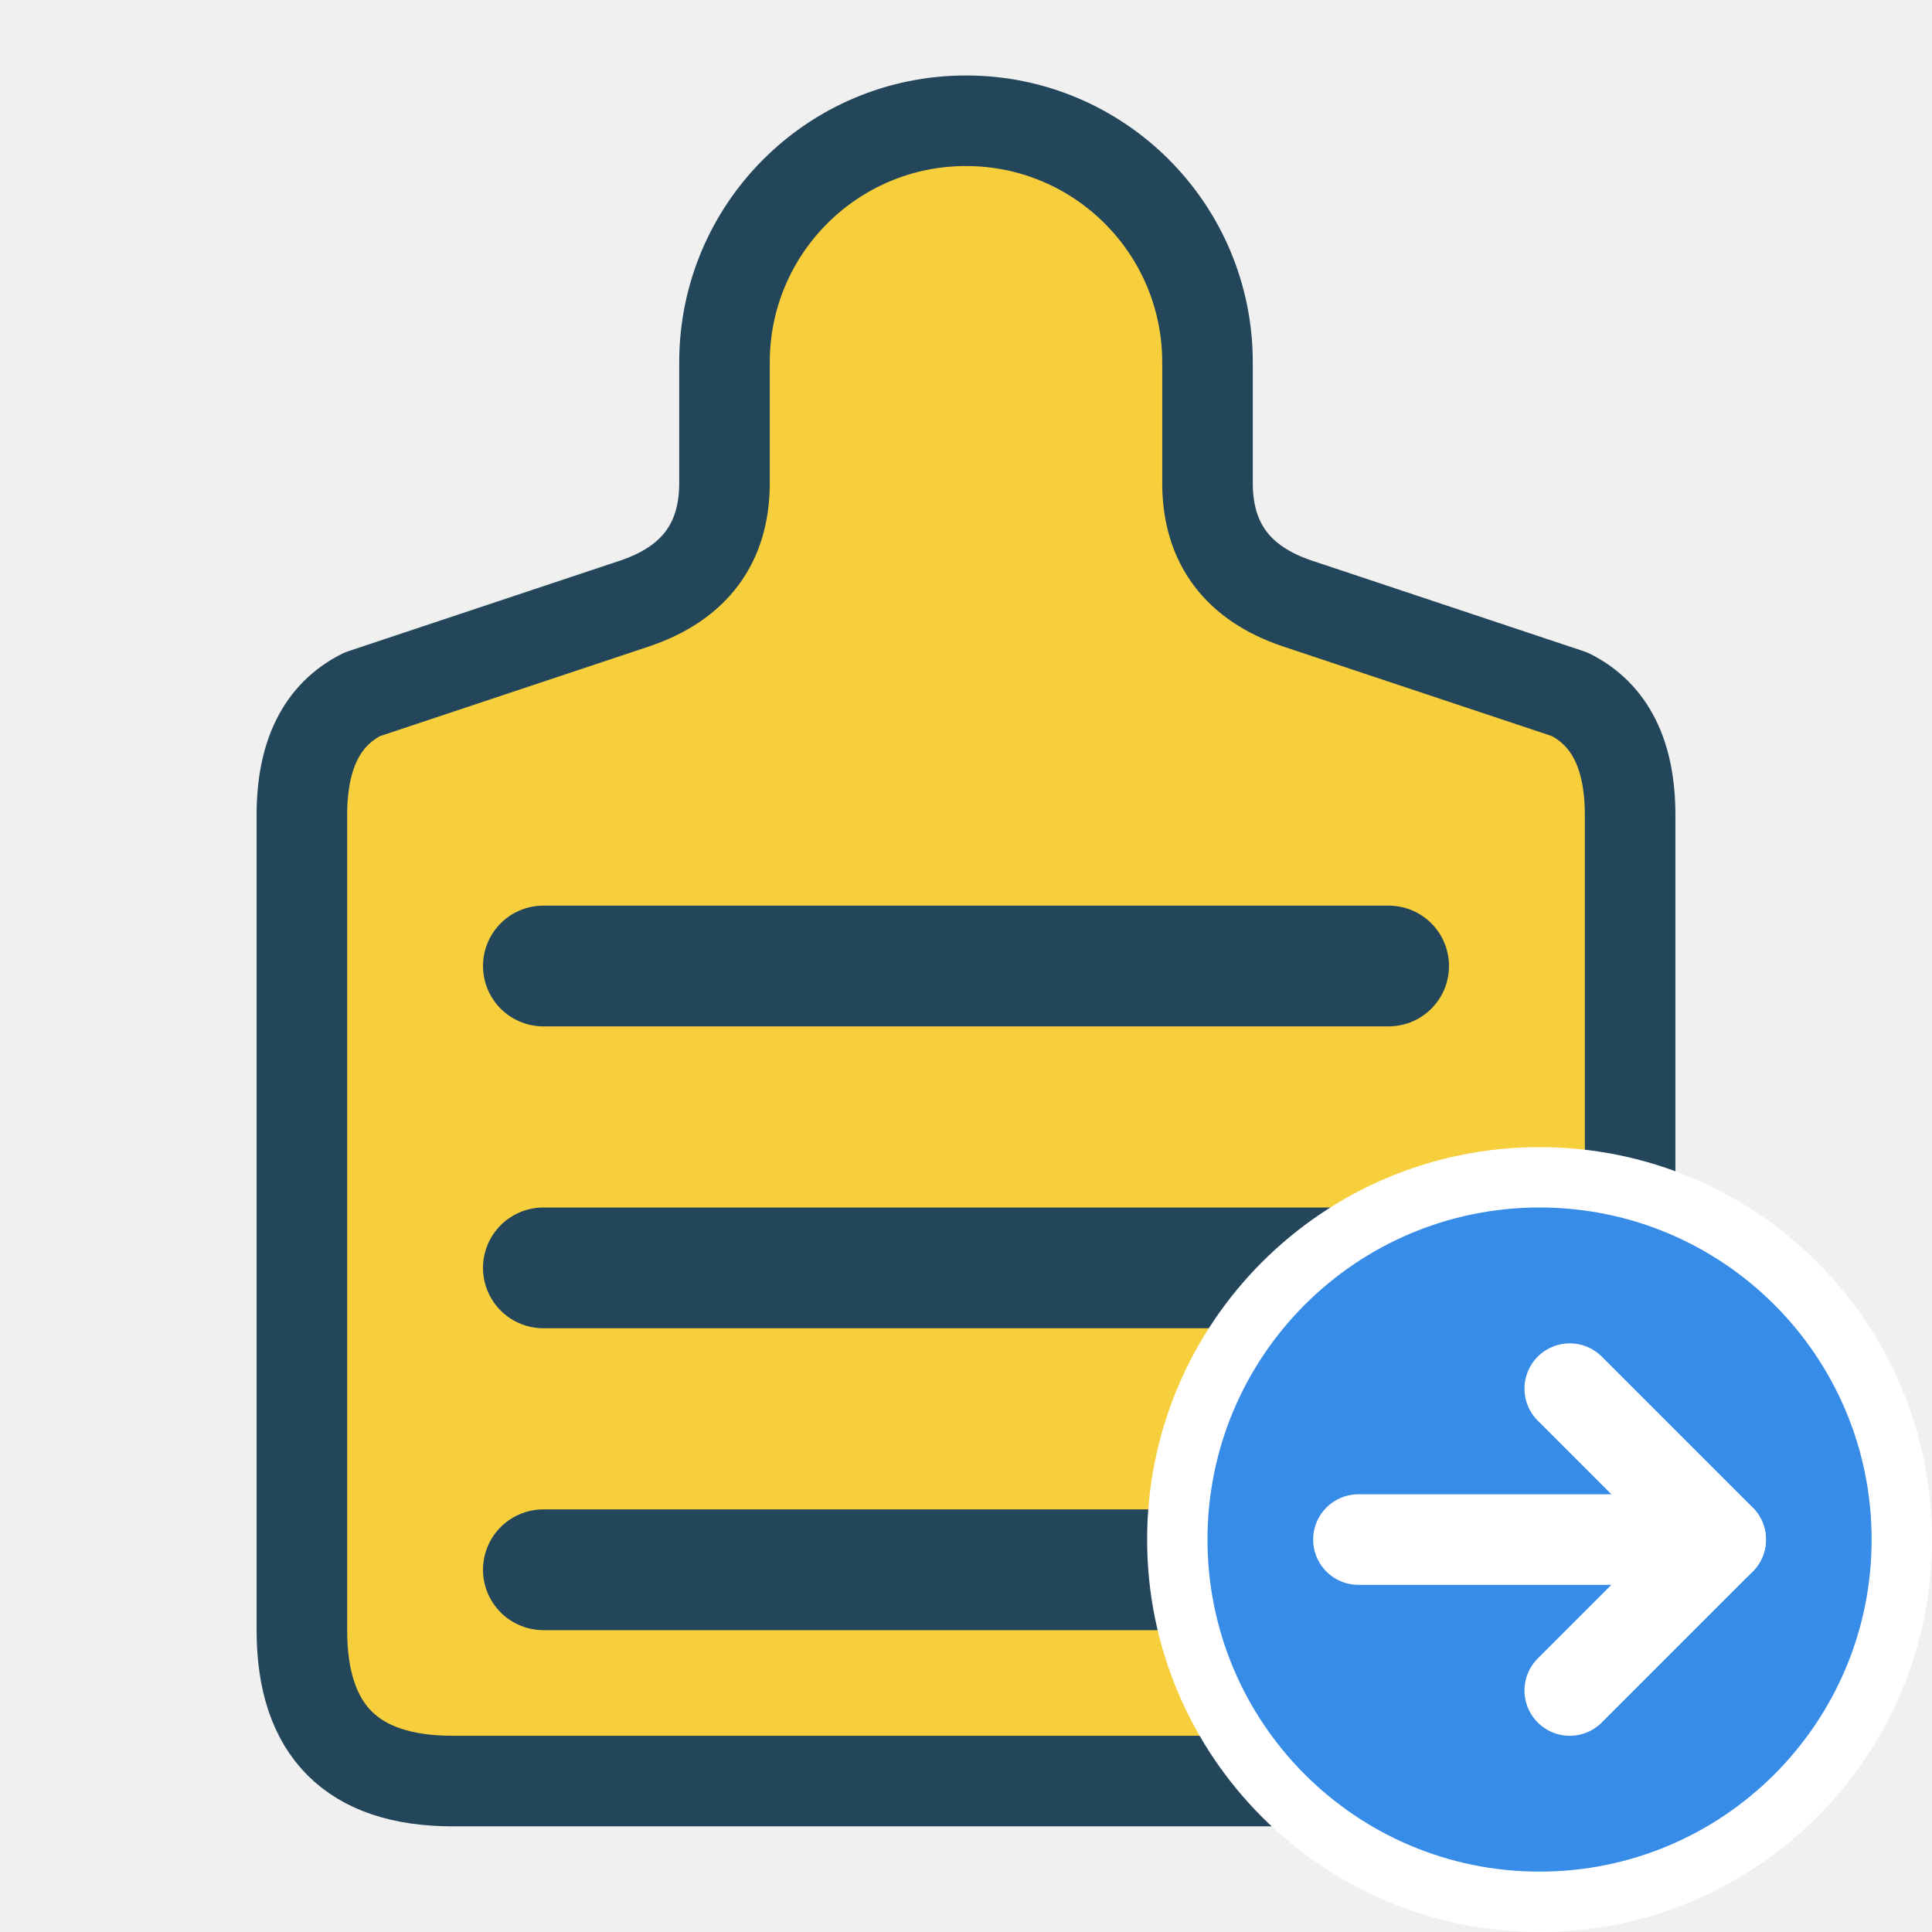
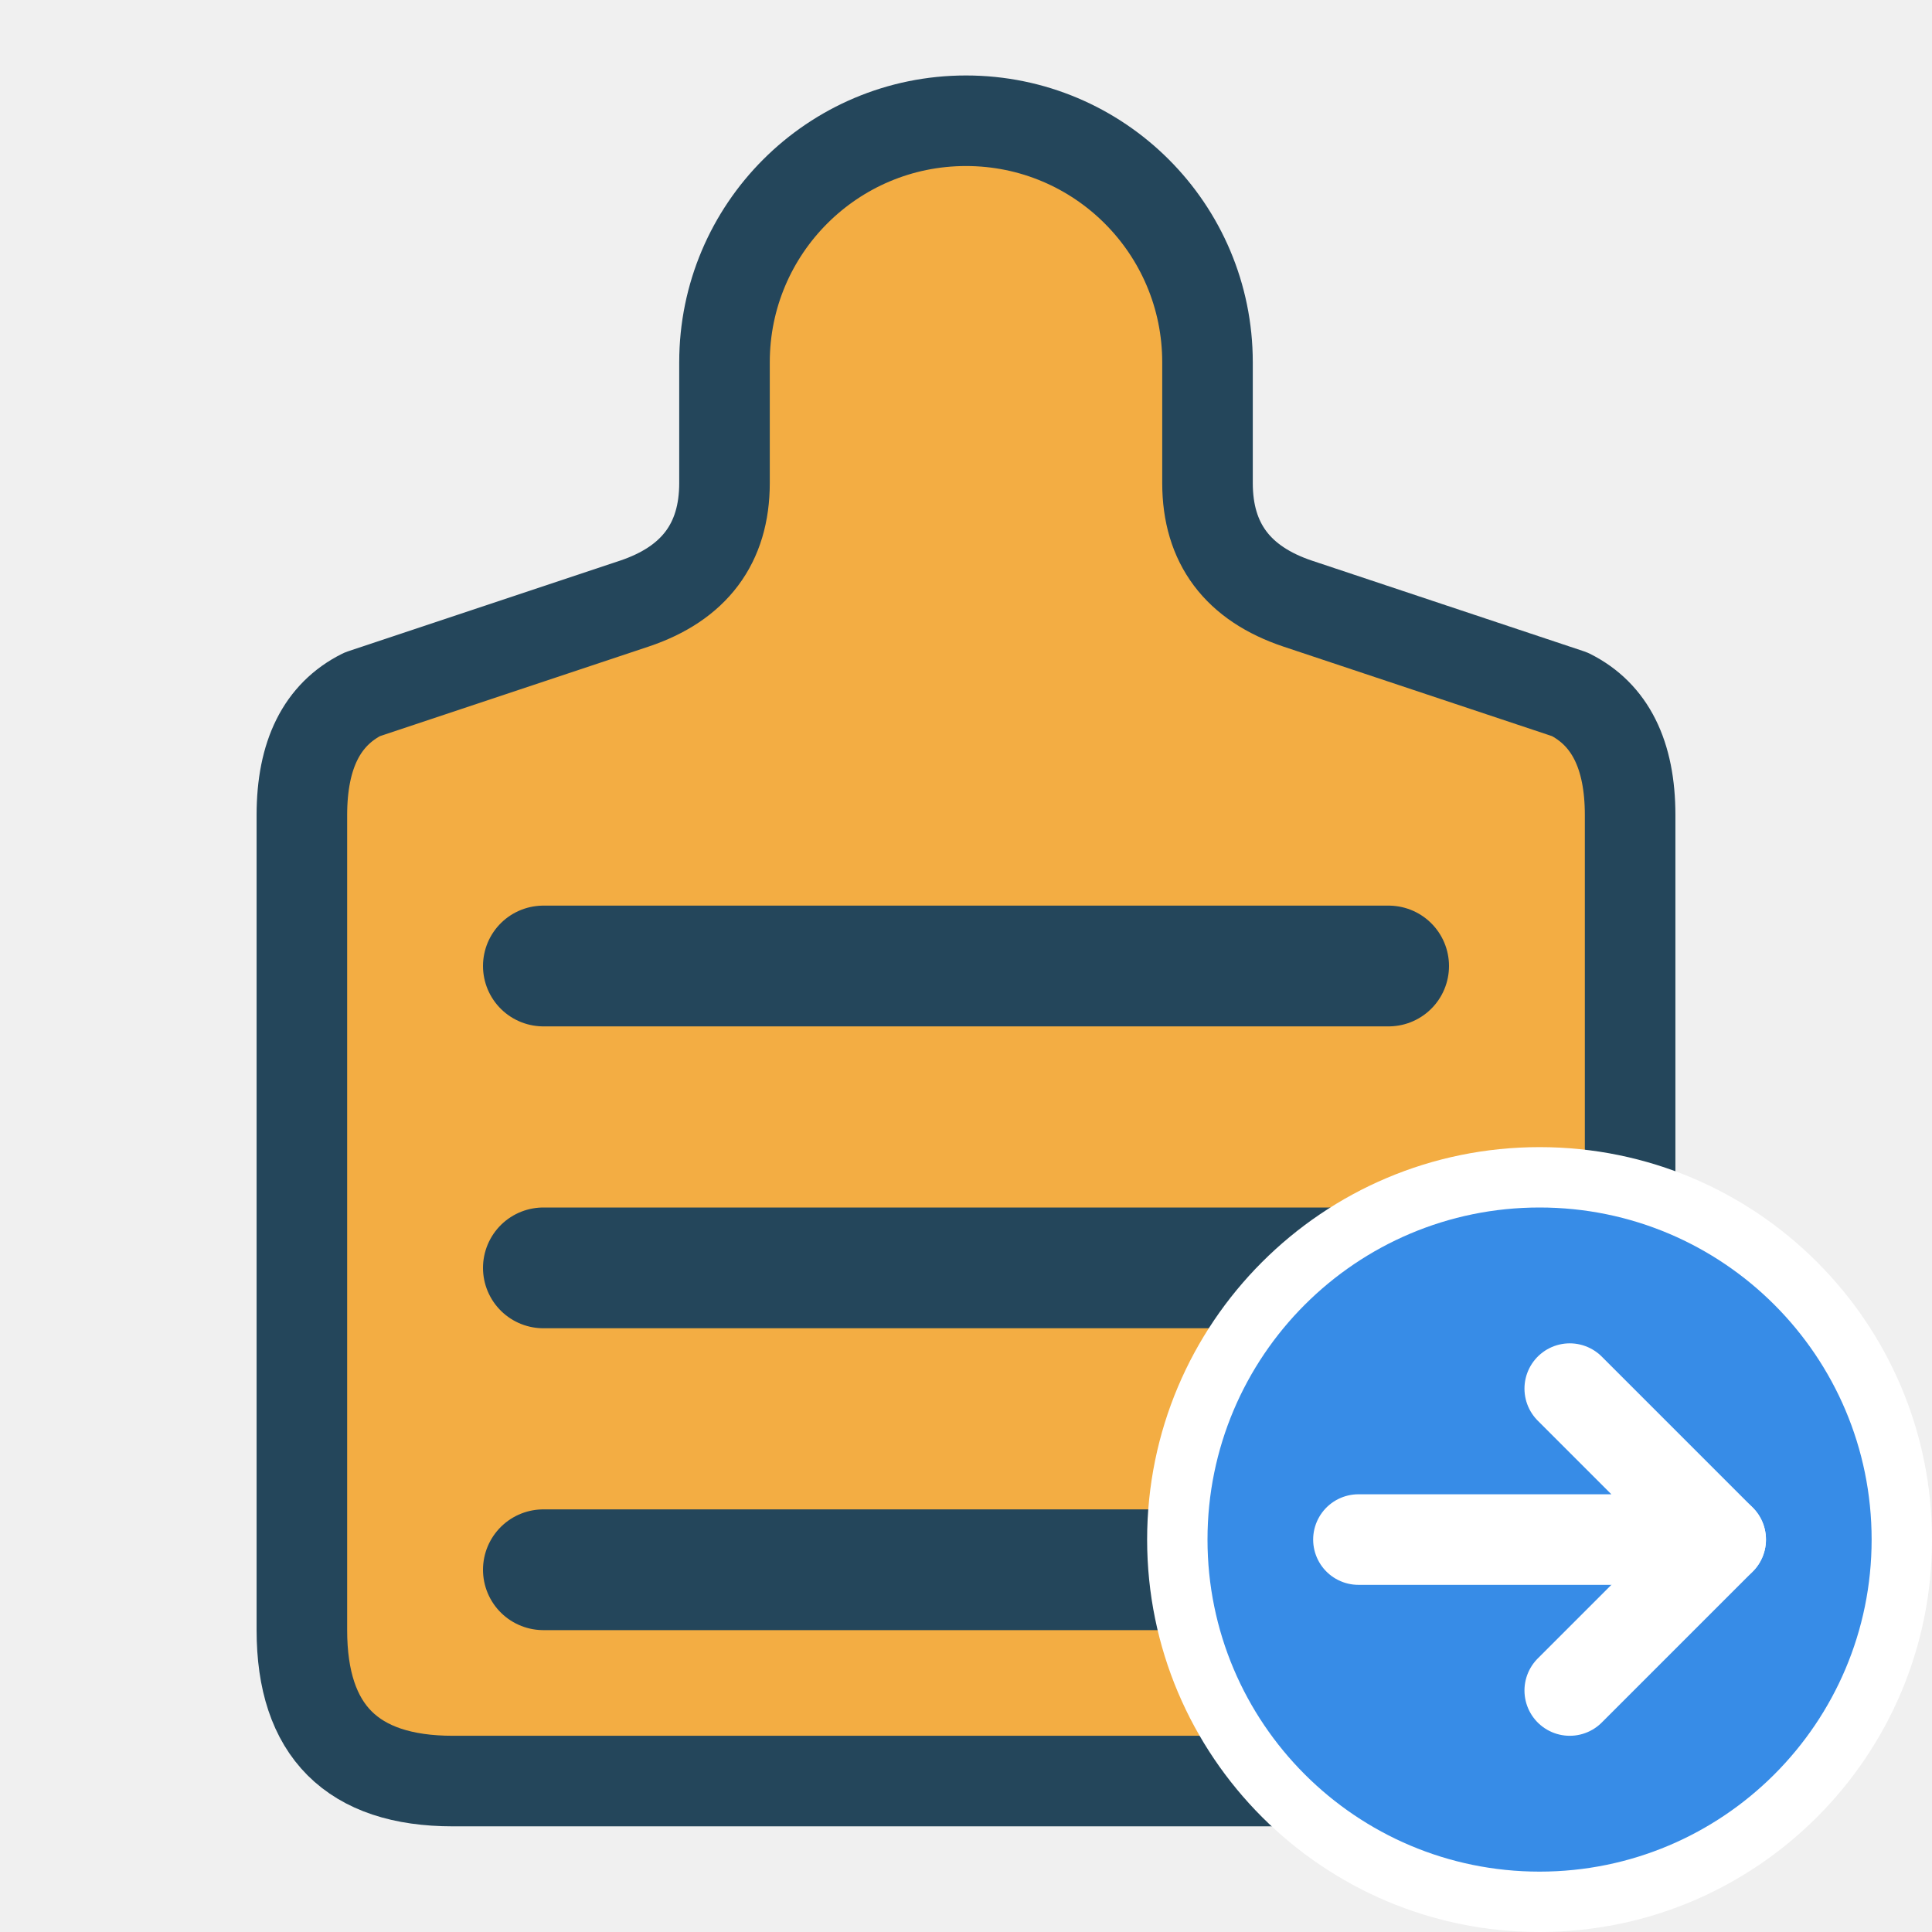
<svg xmlns="http://www.w3.org/2000/svg" width="32" height="32" viewBox="0 0 32 32">
-   <path d="M12 6 A4 4 0 0 1 20 6 V8 Q20 9.5 21.5 10 L26 11.5 Q27 12 27 13.5 V27 Q27 29.5 24.5 29.5 H7.5 Q5 29.5 5 27 V13.5 Q5 12 6 11.5 L10.5 10 Q12 9.5 12 8 Z" fill="#F7CF3D" stroke="#24465B" stroke-width="1.5" stroke-linejoin="round" />
+   <path d="M12 6 A4 4 0 0 1 20 6 V8 Q20 9.5 21.5 10 L26 11.5 Q27 12 27 13.5 V27 Q27 29.5 24.5 29.5 H7.5 Q5 29.5 5 27 V13.5 Q5 12 6 11.5 L10.5 10 Q12 9.5 12 8 Z" fill="#F3AD43" stroke="#24465B" stroke-width="1.5" stroke-linejoin="round" />
  <polyline points="9,16 23,16" fill="none" stroke="#24465B" stroke-width="2" stroke-linecap="round" />
  <polyline points="9,21 23,21" fill="none" stroke="#24465B" stroke-width="2" stroke-linecap="round" />
  <polyline points="9,26 23,26" fill="none" stroke="#24465B" stroke-width="2" stroke-linecap="round" />
  <ellipse cx="25.5" cy="25.5" rx="6.5" ry="6.5" fill="#FFFFFF" />
  <ellipse cx="25.5" cy="25.5" rx="5.5" ry="5.5" fill="#378CE7" />
  <polyline points="22.5,25.5 28.5,25.5 26,23" fill="none" stroke="#FFFFFF" stroke-width="1.5" stroke-linecap="round" stroke-linejoin="round" />
  <polyline points="28.5,25.5 26,28" fill="none" stroke="#FFFFFF" stroke-width="1.5" stroke-linecap="round" stroke-linejoin="round" />
</svg>
